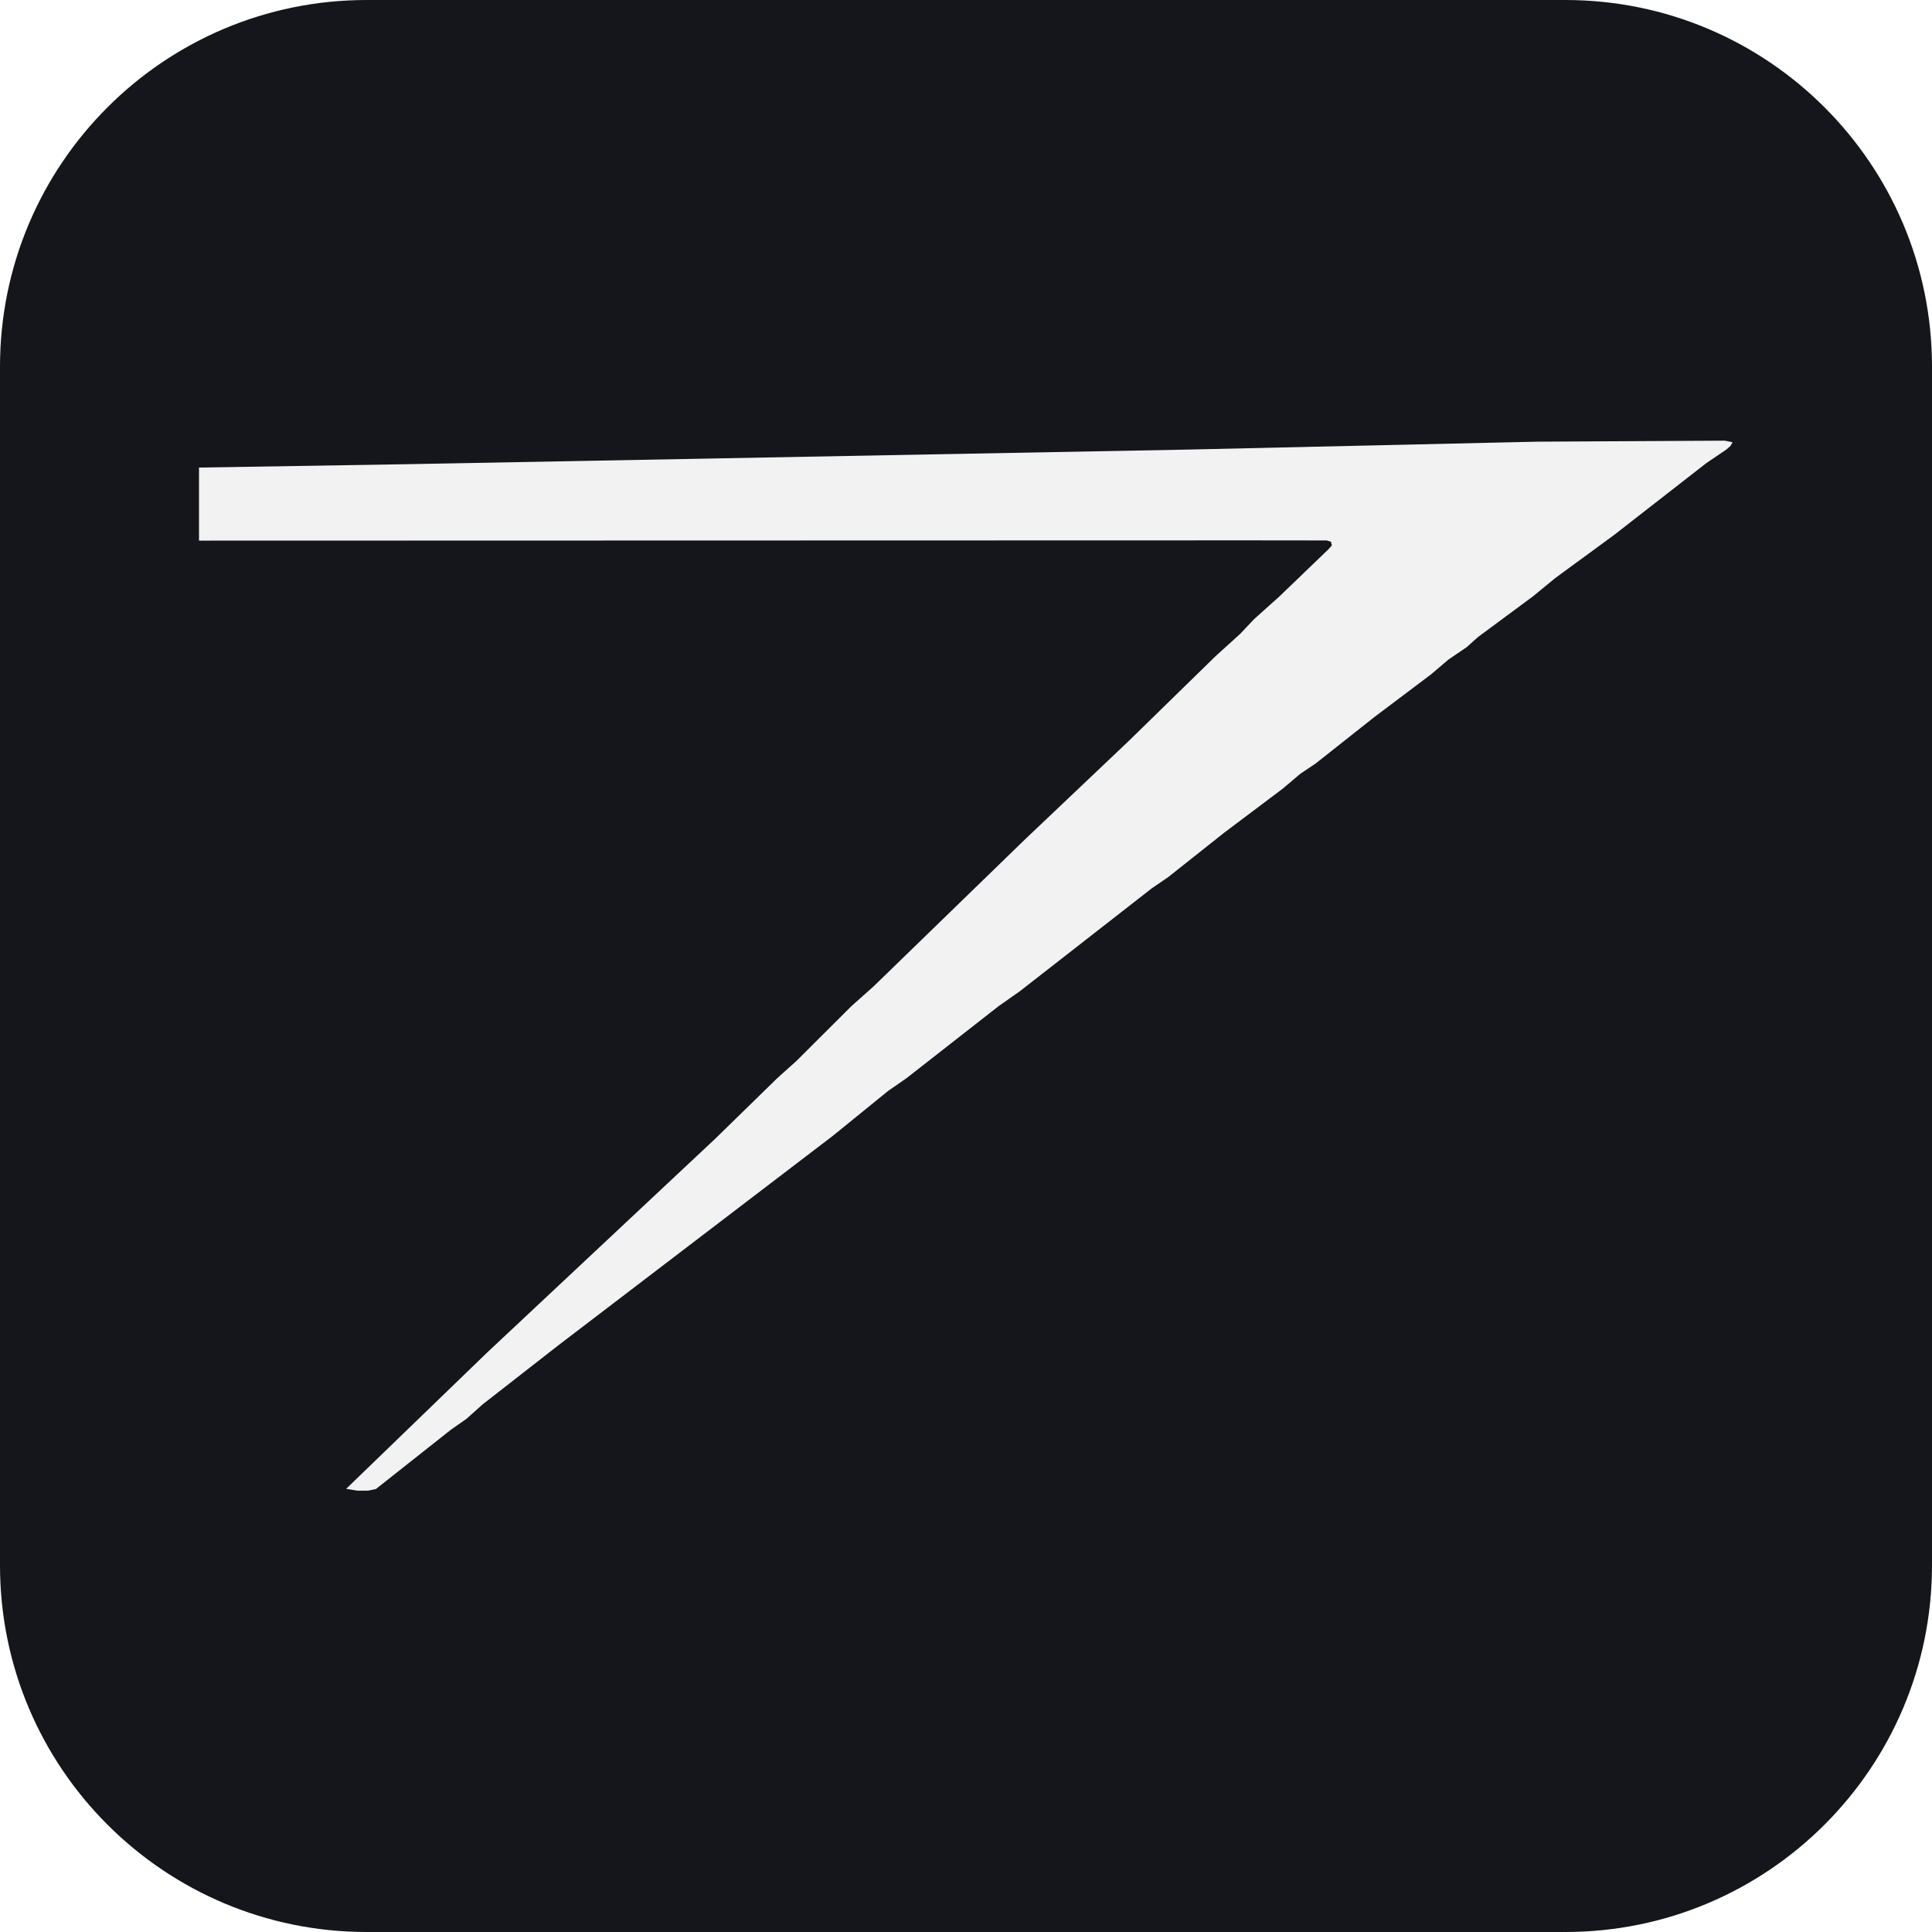
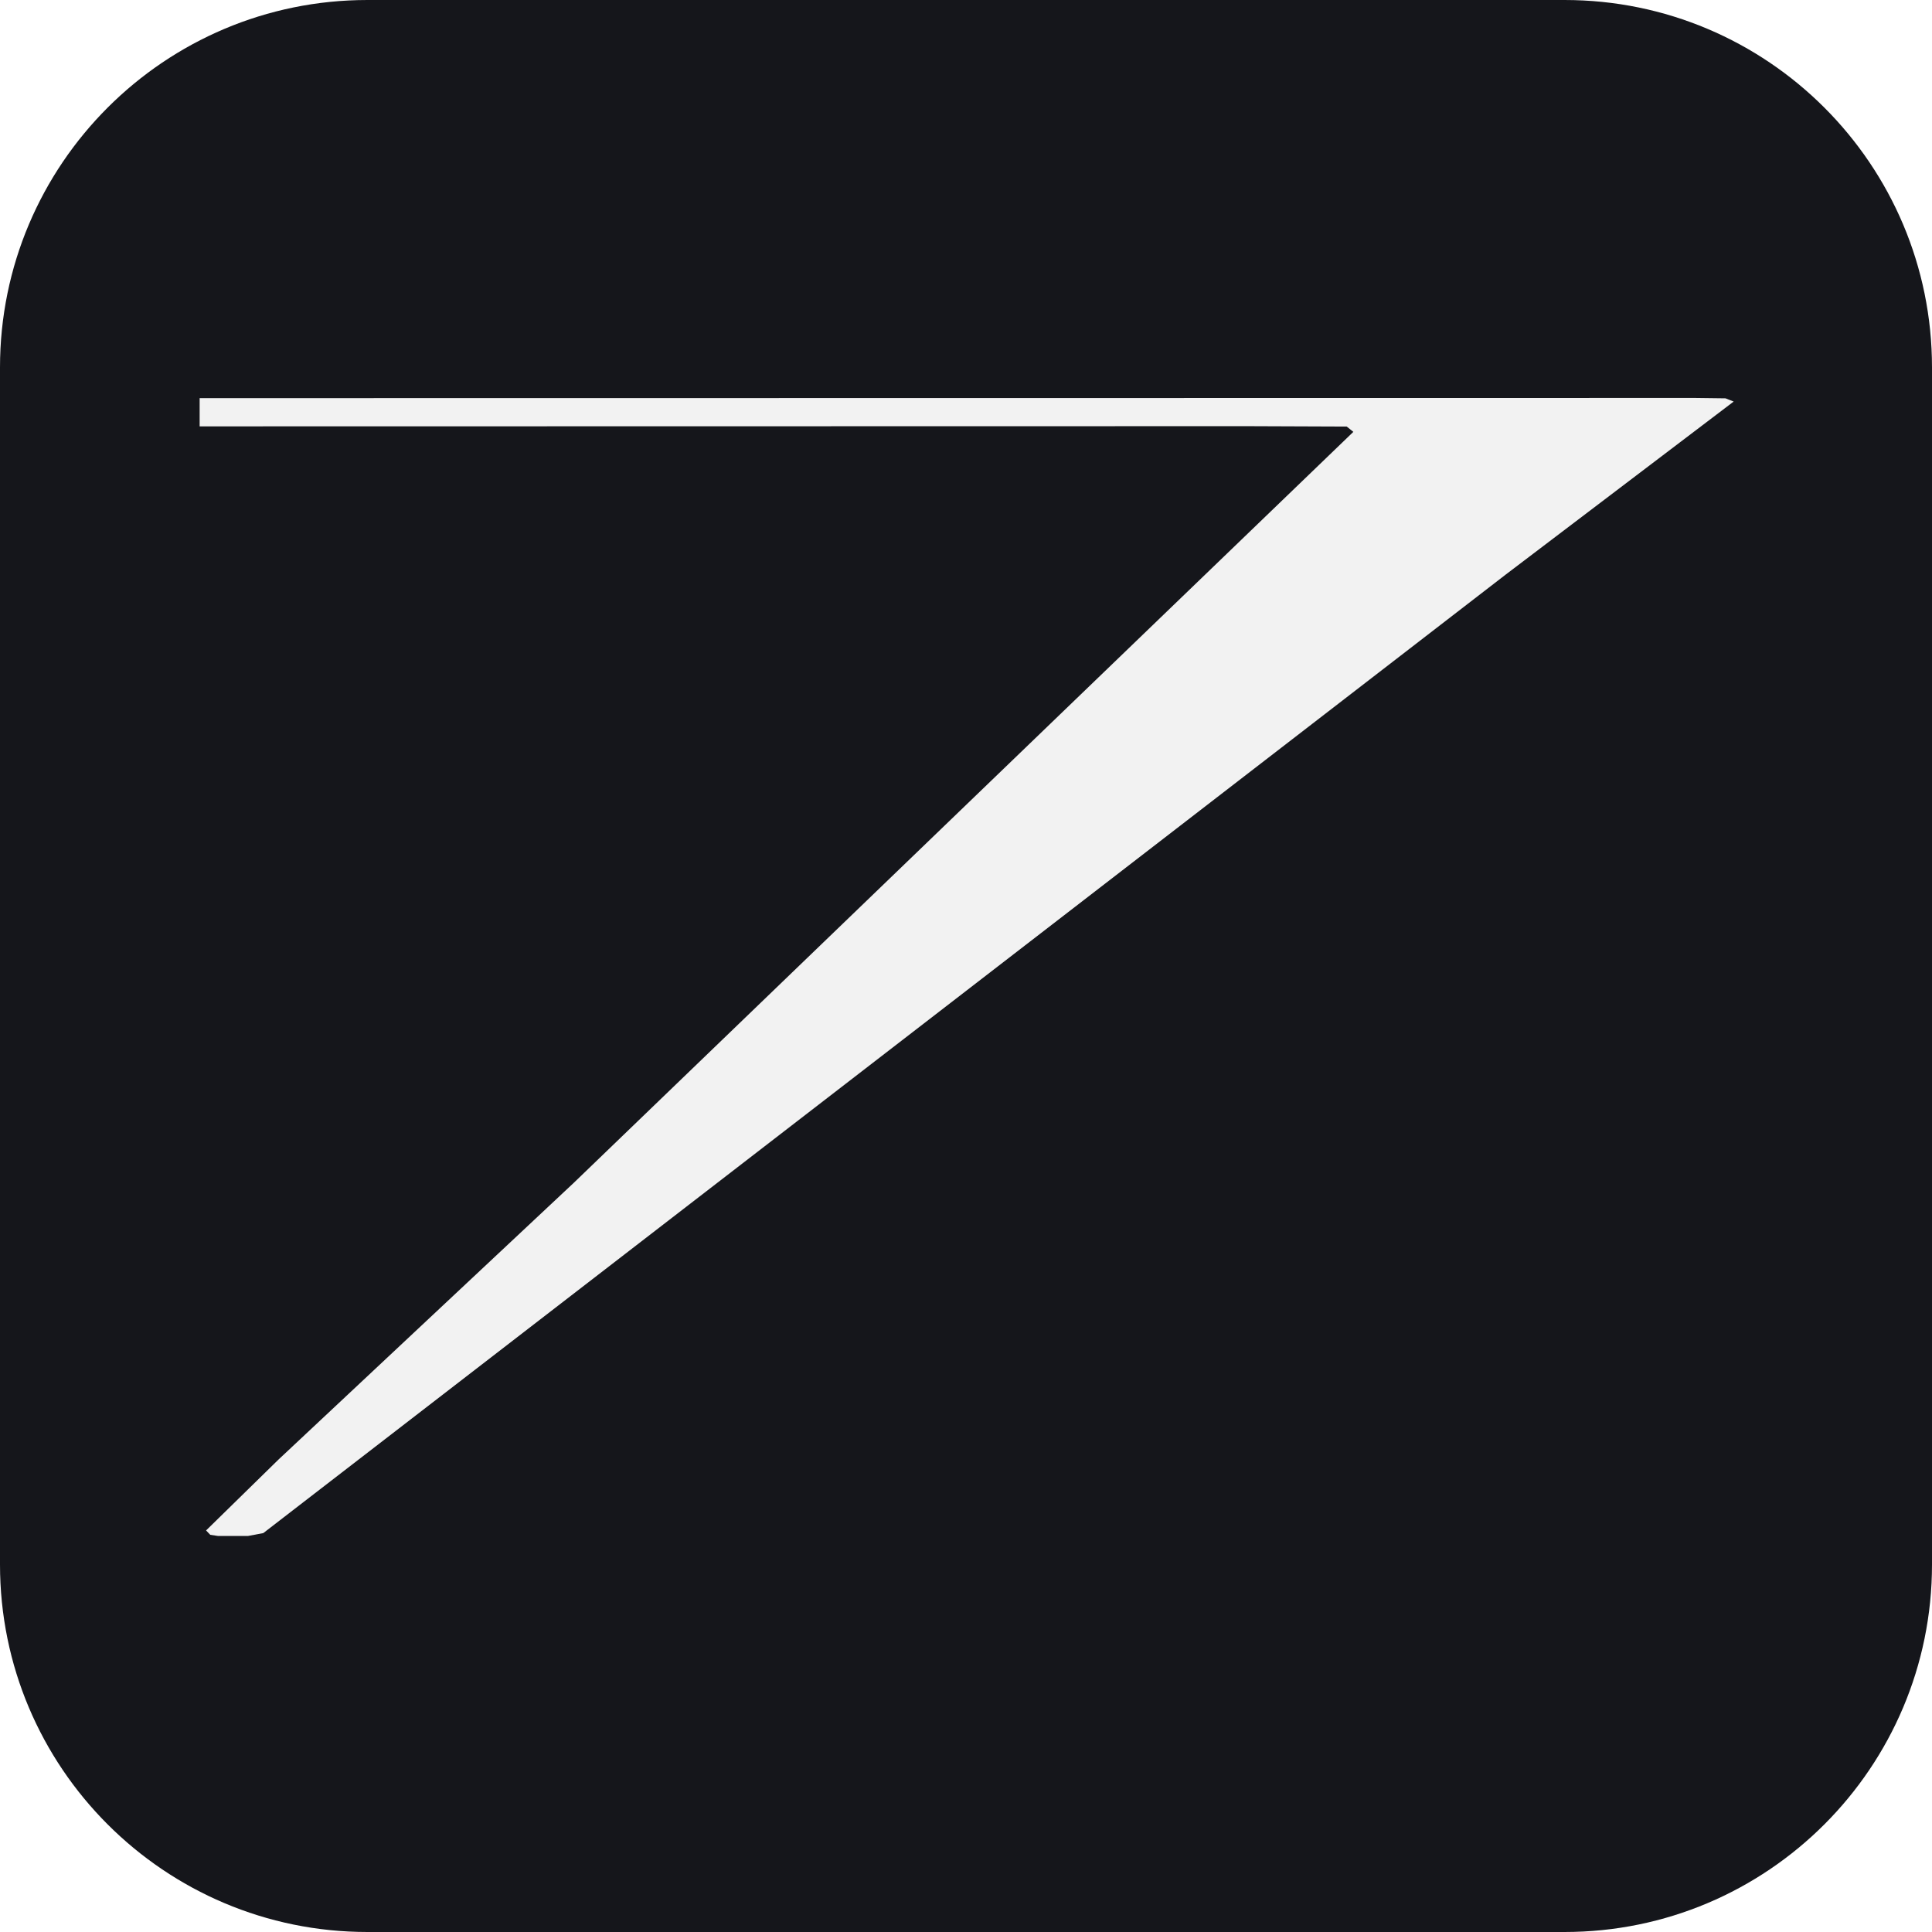
- <svg xmlns="http://www.w3.org/2000/svg" viewBox="2284 -472 2097 2097">
-   <rect x="2284" y="-472" width="2097" height="2097" rx="398" fill="#15161b" />
-   <path fill="#f2f2f2" d="M 2692.0 1144.2 L 2684.0 1145.9 L 2672.0 1146.0 L 2659.7 1144.0 L 2812.8 996.0 L 3060.3 764.0 L 3128.0 697.9 L 3148.0 680.0 L 3208.2 620.0 L 3232.0 598.8 L 3396.0 439.6 L 3509.4 332.0 L 3603.6 240.0 L 3630.1 216.0 L 3645.2 200.0 L 3672.0 176.0 L 3726.1 124.0 L 3729.6 120.0 L 3728.6 116.0 L 3724.0 114.6 L 3640.0 114.5 L 2500.0 114.8 L 2500.0 35.5 L 2728.0 31.8 L 3572.0 16.0 L 3952.0 7.4 L 4156.0 6.3 L 4164.5 8.0 L 4162.3 12.0 L 4157.7 16.0 L 4136.0 30.7 L 4036.0 108.6 L 3972.0 155.5 L 3948.0 175.2 L 3888.0 219.6 L 3876.0 230.4 L 3856.0 244.0 L 3837.2 260.0 L 3776.0 306.1 L 3712.0 356.7 L 3695.2 368.0 L 3676.3 384.0 L 3612.5 432.0 L 3552.0 480.0 L 3534.4 492.0 L 3390.8 604.0 L 3368.0 620.0 L 3268.0 698.2 L 3248.1 712.0 L 3188.0 760.8 L 2890.3 988.0 L 2808.0 1052.2 L 2790.3 1068.0 L 2773.2 1080.0 L 2692.0 1144.2 Z" />
+ <svg xmlns="http://www.w3.org/2000/svg" viewBox="2645 592 1020 1020">
+   <rect x="2645" y="592" width="1020" height="1020" rx="194" fill="#15161b" />
+   <path fill="#f2f2f2" d="M 2784.0 1401.4 L 2776.0 1402.9 L 2760.0 1402.9 L 2756.0 1402.3 L 2753.8 1400.0 L 2792.0 1362.6 L 2948.0 1216.4 L 3359.5 820.0 L 3356.0 817.2 L 3304.0 817.0 L 2750.4 817.1 L 2750.4 802.2 L 3540.0 802.1 L 3556.0 802.3 L 3560.3 804.0 L 3440.0 895.3 L 2784.0 1401.4 Z" />
</svg>
